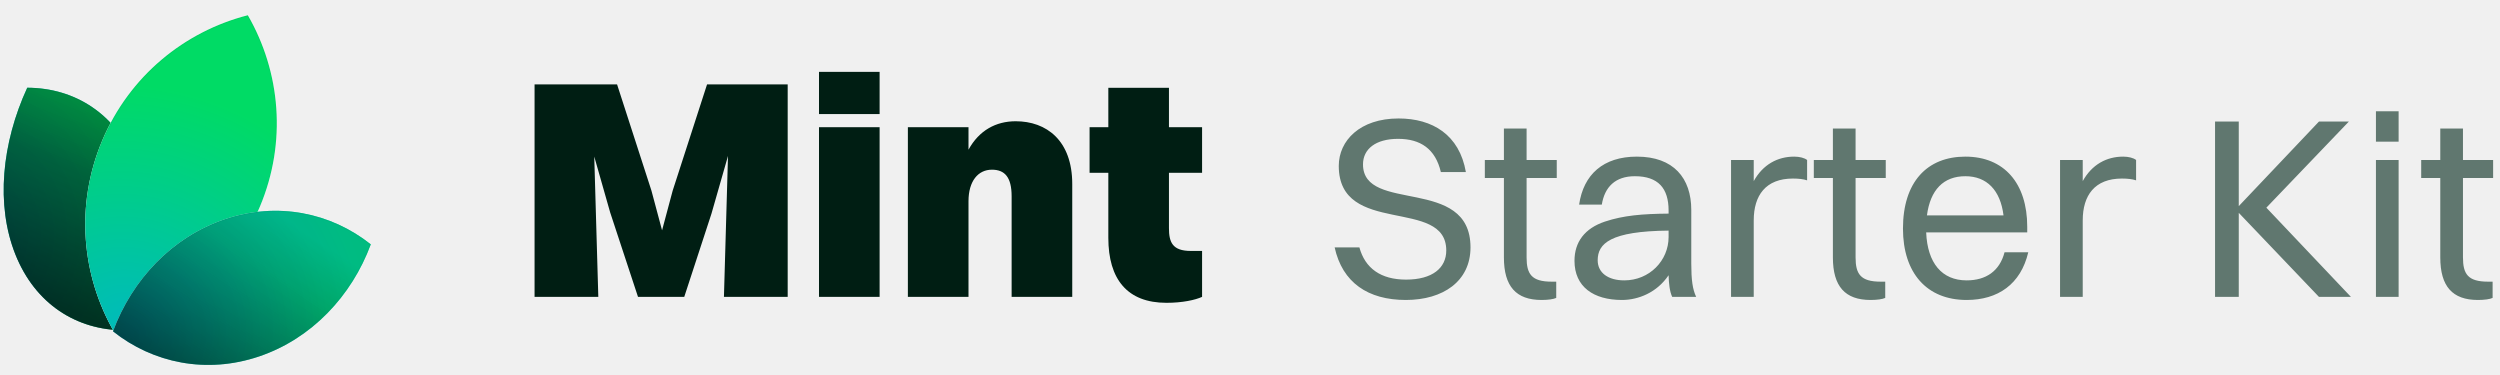
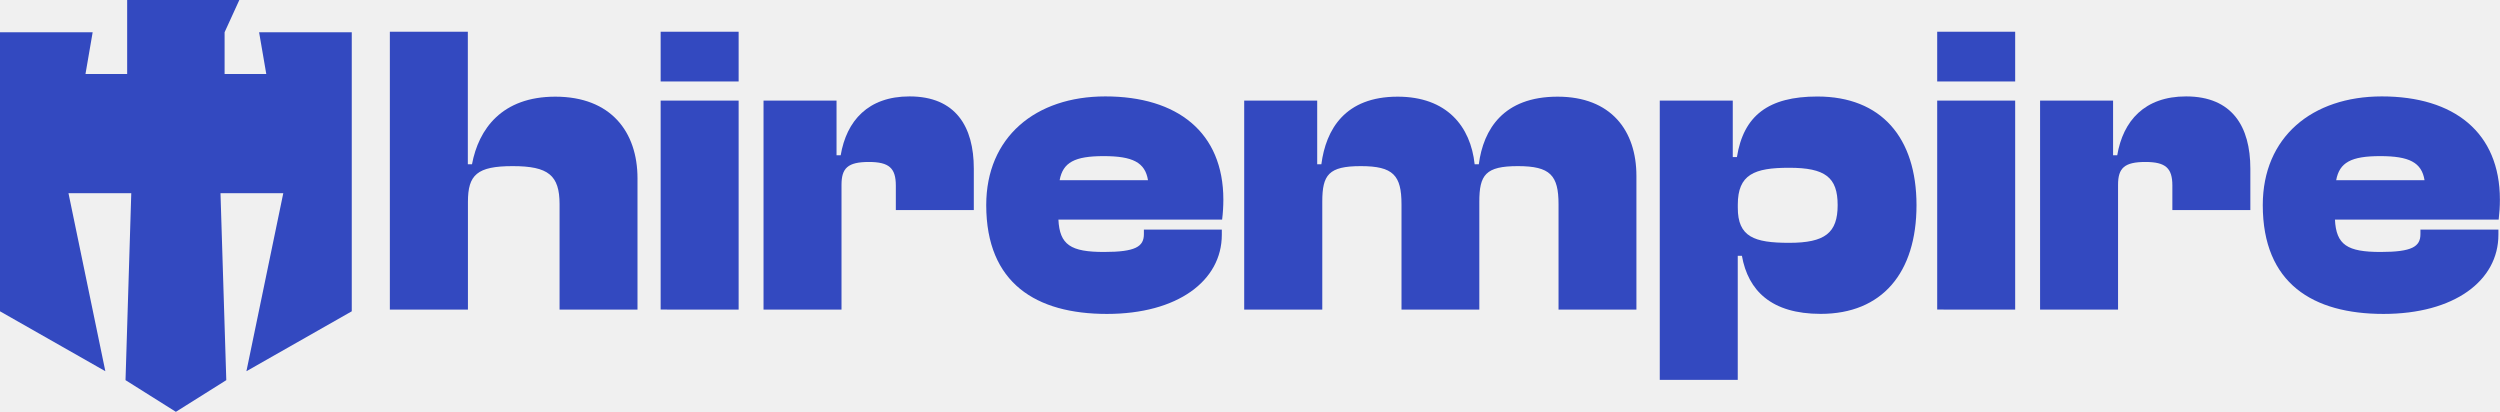
- <svg xmlns="http://www.w3.org/2000/svg" width="160" height="24" viewBox="0 0 160 24" fill="none">
-   <path d="M7.953 21.139C4.896 21.13 2.255 19.458 0.987 16.29C-0.28 13.121 0.109 9.163 1.744 5.615C4.801 5.624 7.442 7.296 8.71 10.465C9.977 13.633 9.588 17.591 7.953 21.139Z" fill="white" />
-   <path d="M7.953 21.139C4.896 21.13 2.255 19.458 0.987 16.29C-0.28 13.121 0.109 9.163 1.744 5.615C4.801 5.624 7.442 7.296 8.71 10.465C9.977 13.633 9.588 17.591 7.953 21.139Z" fill="url(#paint0_radial_115_86)" />
-   <path d="M7.953 21.139C4.896 21.13 2.255 19.458 0.987 16.29C-0.28 13.121 0.109 9.163 1.744 5.615C4.801 5.624 7.442 7.296 8.71 10.465C9.977 13.633 9.588 17.591 7.953 21.139Z" fill="black" fill-opacity="0.5" style="mix-blend-mode:hard-light" />
-   <path d="M7.953 21.139C4.896 21.13 2.255 19.458 0.987 16.29C-0.28 13.121 0.109 9.163 1.744 5.615C4.801 5.624 7.442 7.296 8.71 10.465C9.977 13.633 9.588 17.591 7.953 21.139Z" fill="url(#paint1_linear_115_86)" fill-opacity="0.5" style="mix-blend-mode:hard-light" />
-   <path d="M7.935 21.111C4.897 21.096 2.274 19.431 1.013 16.279C-0.248 13.124 0.136 9.182 1.762 5.643C4.8 5.659 7.423 7.324 8.684 10.476C9.945 13.63 9.561 17.572 7.935 21.111Z" stroke="url(#paint2_linear_115_86)" stroke-opacity="0.05" stroke-width="0.056" />
-   <path d="M7.31 21.257C11.354 20.221 14.884 17.375 16.628 13.236C18.373 9.097 17.945 4.587 15.86 0.976C11.816 2.012 8.287 4.858 6.542 8.998C4.797 13.137 5.225 17.646 7.31 21.257Z" fill="white" />
-   <path d="M7.31 21.257C11.354 20.221 14.884 17.375 16.628 13.236C18.373 9.097 17.945 4.587 15.86 0.976C11.816 2.012 8.287 4.858 6.542 8.998C4.797 13.137 5.225 17.646 7.31 21.257Z" fill="url(#paint3_radial_115_86)" />
-   <path d="M16.602 13.225C14.864 17.349 11.351 20.187 7.324 21.225C5.253 17.624 4.829 13.132 6.568 9.009C8.306 4.885 11.819 2.047 15.846 1.009C17.918 4.61 18.341 9.101 16.602 13.225Z" stroke="url(#paint4_linear_115_86)" stroke-opacity="0.05" stroke-width="0.056" />
-   <path d="M7.234 21.207C9.789 23.237 13.21 23.951 16.577 22.814C19.944 21.677 22.506 18.945 23.73 15.638C21.175 13.608 17.754 12.894 14.387 14.031C11.02 15.168 8.458 17.901 7.234 21.207Z" fill="white" />
-   <path d="M7.234 21.207C9.789 23.237 13.21 23.951 16.577 22.814C19.944 21.677 22.506 18.945 23.73 15.638C21.175 13.608 17.754 12.894 14.387 14.031C11.02 15.168 8.458 17.901 7.234 21.207Z" fill="url(#paint5_radial_115_86)" />
-   <path d="M7.234 21.207C9.789 23.237 13.21 23.951 16.577 22.814C19.944 21.677 22.506 18.945 23.73 15.638C21.175 13.608 17.754 12.894 14.387 14.031C11.02 15.168 8.458 17.901 7.234 21.207Z" fill="black" fill-opacity="0.2" style="mix-blend-mode:hard-light" />
-   <path d="M7.234 21.207C9.789 23.237 13.21 23.951 16.577 22.814C19.944 21.677 22.506 18.945 23.73 15.638C21.175 13.608 17.754 12.894 14.387 14.031C11.02 15.168 8.458 17.901 7.234 21.207Z" fill="url(#paint6_linear_115_86)" fill-opacity="0.5" style="mix-blend-mode:hard-light" />
-   <path d="M16.568 22.787C13.218 23.918 9.814 23.212 7.267 21.198C8.492 17.907 11.044 15.189 14.396 14.058C17.747 12.927 21.15 13.633 23.697 15.648C22.472 18.938 19.92 21.656 16.568 22.787Z" stroke="url(#paint7_linear_115_86)" stroke-opacity="0.05" stroke-width="0.056" />
-   <path d="M34.212 19V5.4H39.492L41.692 12.2L42.372 14.74L43.052 12.2L45.252 5.4H50.412V19H46.332L46.592 9.98L45.532 13.68L43.792 19H40.832L39.052 13.6L38.032 10.02L38.292 19H34.212ZM52.416 7.3V4.6H56.295V7.3H52.416ZM52.416 19V8.14H56.295V19H52.416ZM58.104 19V8.14H61.984V9.58C62.664 8.34 63.744 7.76 65.004 7.76C66.964 7.76 68.624 8.98 68.624 11.78V19H64.744V12.56C64.744 11.34 64.304 10.86 63.484 10.86C62.604 10.86 61.984 11.58 61.984 12.88V19H58.104ZM70.933 15.22V11.06H69.733V8.14H70.933V5.62H74.813V8.14H76.933V11.06H74.813V14.6C74.813 15.5 75.033 16.06 76.213 16.06H76.933V19C76.493 19.2 75.673 19.38 74.653 19.38C72.153 19.38 70.933 17.88 70.933 15.22Z" fill="#001E13" />
-   <path d="M87.232 10.519C87.232 13.687 94.112 11.229 94.112 15.832C94.112 17.994 92.364 19.198 89.971 19.198C87.562 19.198 85.912 18.093 85.417 15.832H87.001C87.364 17.169 88.371 17.895 89.987 17.895C91.671 17.895 92.561 17.152 92.561 16.03C92.561 12.598 85.681 15.155 85.681 10.618C85.681 9.001 87.034 7.582 89.509 7.582C91.671 7.582 93.403 8.621 93.816 11.014H92.215C91.868 9.529 90.912 8.886 89.476 8.886C88.057 8.886 87.232 9.529 87.232 10.519ZM96.25 16.476V11.393H95.029V10.239H96.25V8.226H97.702V10.239H99.632V11.393H97.702V16.476C97.702 17.532 98.015 18.026 99.302 18.026H99.599V19.066C99.434 19.148 99.071 19.198 98.659 19.198C97.025 19.198 96.25 18.323 96.25 16.476ZM102.516 13.093H101.064C101.345 11.162 102.615 10.024 104.76 10.024C107.103 10.024 108.242 11.393 108.242 13.44V16.888C108.242 17.895 108.324 18.521 108.555 19H107.021C106.856 18.654 106.806 18.142 106.79 17.614C106.047 18.72 104.859 19.198 103.803 19.198C101.988 19.198 100.767 18.357 100.767 16.69C100.767 15.486 101.427 14.611 102.714 14.182C103.902 13.786 105.107 13.687 106.79 13.671V13.473C106.79 12.053 106.13 11.278 104.628 11.278C103.374 11.278 102.698 11.971 102.516 13.093ZM102.252 16.657C102.252 17.465 102.929 17.944 103.952 17.944C105.569 17.944 106.79 16.674 106.79 15.172V14.759C103.061 14.793 102.252 15.585 102.252 16.657ZM110.787 19V10.239H112.239V11.591C112.833 10.519 113.774 10.024 114.83 10.024C115.176 10.024 115.49 10.107 115.655 10.239V11.542C115.407 11.46 115.094 11.427 114.747 11.427C112.998 11.427 112.239 12.515 112.239 14.1V19H110.787ZM117.305 16.476V11.393H116.084V10.239H117.305V8.226H118.757V10.239H120.688V11.393H118.757V16.476C118.757 17.532 119.071 18.026 120.358 18.026H120.655V19.066C120.49 19.148 120.127 19.198 119.714 19.198C118.081 19.198 117.305 18.323 117.305 16.476ZM129.809 16.145C129.33 18.192 127.862 19.198 125.865 19.198C123.324 19.198 121.79 17.482 121.79 14.627C121.79 11.658 123.324 10.024 125.783 10.024C128.258 10.024 129.743 11.723 129.743 14.512V14.875H123.275C123.357 16.838 124.281 17.944 125.865 17.944C127.103 17.944 127.977 17.35 128.291 16.145H129.809ZM125.783 11.278C124.38 11.278 123.539 12.152 123.324 13.786H128.225C128.027 12.169 127.152 11.278 125.783 11.278ZM131.843 19V10.239H133.295V11.591C133.889 10.519 134.829 10.024 135.885 10.024C136.232 10.024 136.545 10.107 136.71 10.239V11.542C136.463 11.46 136.149 11.427 135.803 11.427C134.054 11.427 133.295 12.515 133.295 14.1V19H131.843ZM141.763 19V7.78H143.281V13.192L148.413 7.78H150.327L145.047 13.291L150.459 19H148.413L143.281 13.621V19H141.763ZM152.06 9.067V7.12H153.512V9.067H152.06ZM152.06 19V10.239H153.512V19H152.06ZM156.178 16.476V11.393H154.957V10.239H156.178V8.226H157.63V10.239H159.56V11.393H157.63V16.476C157.63 17.532 157.943 18.026 159.23 18.026H159.527V19.066C159.362 19.148 158.999 19.198 158.587 19.198C156.953 19.198 156.178 18.323 156.178 16.476Z" fill="#002719" fill-opacity="0.6" />
+ <svg xmlns="http://www.w3.org/2000/svg" id="Layer_1" data-name="Layer 1" viewBox="0 0 486.98 80.22">
  <defs>
-     <radialGradient id="paint0_radial_115_86" cx="0" cy="0" r="1" gradientUnits="userSpaceOnUse" gradientTransform="translate(-3.00503 15.023) rotate(-10.029) scale(17.9572 17.784)">
-       <stop stop-color="#00B0BB" />
-       <stop offset="1" stop-color="#00DB65" />
-     </radialGradient>
-     <linearGradient id="paint1_linear_115_86" x1="7.39" y1="4.813" x2="1.63" y2="18.689" gradientUnits="userSpaceOnUse">
-       <stop stop-color="#18E299" />
-       <stop offset="1" />
-     </linearGradient>
-     <linearGradient id="paint2_linear_115_86" x1="7.948" y1="8.016" x2="1.761" y2="18.746" gradientUnits="userSpaceOnUse">
-       <stop />
-       <stop offset="1" stop-opacity="0" />
-     </linearGradient>
-     <radialGradient id="paint3_radial_115_86" cx="0" cy="0" r="1" gradientUnits="userSpaceOnUse" gradientTransform="translate(8.11404 20.8822) rotate(-75.7542) scale(21.6246 23.7772)">
-       <stop stop-color="#00BBBB" />
-       <stop offset="0.713" stop-color="#00DB65" />
-     </radialGradient>
-     <linearGradient id="paint4_linear_115_86" x1="7.602" y1="5.871" x2="15.556" y2="16.372" gradientUnits="userSpaceOnUse">
-       <stop />
-       <stop offset="1" stop-opacity="0" />
-     </linearGradient>
-     <radialGradient id="paint5_radial_115_86" cx="0" cy="0" r="1" gradientUnits="userSpaceOnUse" gradientTransform="translate(7.84537 21.5181) rotate(-20.3525) scale(18.5603 17.32)">
-       <stop stop-color="#00B0BB" />
-       <stop offset="1" stop-color="#00DB65" />
-     </radialGradient>
-     <linearGradient id="paint6_linear_115_86" x1="16.808" y1="13.007" x2="10.041" y2="22.994" gradientUnits="userSpaceOnUse">
-       <stop stop-color="#00B1BC" />
-       <stop offset="1" />
-     </linearGradient>
-     <linearGradient id="paint7_linear_115_86" x1="16.808" y1="13.007" x2="14.169" y2="23.841" gradientUnits="userSpaceOnUse">
-       <stop />
-       <stop offset="1" stop-opacity="0" />
-     </linearGradient>
+     <style>.cls-1{fill:#3349c0;}</style>
  </defs>
+   <polygon class="cls-1" points="68.52 6.28 68.52 60.64 48 72.31 55.18 37.64 42.95 37.64 44.08 74.05 34.26 80.22 24.45 74.05 25.57 37.64 13.34 37.64 20.52 72.31 0 60.64 0 6.28 18.05 6.28 16.65 14.42 24.77 14.42 24.77 0 46.62 0 43.75 6.28 43.75 14.42 51.87 14.42 50.47 6.28 68.52 6.28" />
+   <path class="cls-1" d="M75.94,60.31V6.18H91.13V32h.81c1.29-6.87,5.82-13.17,16.24-13.17,10.83,0,16,6.87,16,15.91V60.31H109V39.79c0-5.65-2.18-7.43-9.13-7.43s-8.72,1.7-8.72,6.95v21Z" />
+   <path class="cls-1" d="M128.69,15.87V6.18h15.19v9.69Zm0,44.43V19.59h15.19V60.31Z" />
+   <path class="cls-1" d="M148.73,60.31V19.59h14.22V30.25h.81c1.13-6.71,5.33-11.47,13.41-11.47,9,0,12.52,5.9,12.52,14.06v8.08H174.5V36.15c0-3.39-1.29-4.6-5.25-4.6-4.12,0-5.33,1.21-5.33,4.44V60.31Z" />
+   <path class="cls-1" d="M192.11,39.95c0-13.25,9.61-21.17,23.19-21.17,14.06,0,23,7,23,20.12a32.38,32.38,0,0,1-.24,3.88H206.17c.24,4.93,2.42,6.3,8.89,6.3,6.14,0,7.76-1.05,7.76-3.47v-.89H238v1c0,9-8.64,15.43-22.38,15.43S192.11,55.22,192.11,39.95Zm14.3-4.85h17.21c-.56-3.47-3-4.69-8.64-4.69S207.05,31.63,206.41,35.1Z" />
+   <path class="cls-1" d="M242.36,60.31V19.59h14.22V32h.81c.89-6.79,4.6-13.17,14.86-13.17,9.61,0,14.22,5.82,15,13.17h.81c.89-6.79,4.77-13.17,15.35-13.17,10.42,0,15.35,6.62,15.35,15.43V60.31H303.59V39.79c0-5.65-1.62-7.43-7.92-7.43s-7.51,1.7-7.51,6.95v21H273V39.79c0-5.65-1.62-7.43-7.92-7.43s-7.51,1.7-7.51,6.95v21Z" />
+   <path class="cls-1" d="M323.31,74V19.59h14.22v11h.81c1.29-8.08,6.14-11.79,15.67-11.79,12.44,0,19.31,8,19.31,21.17s-6.71,21.17-18.66,21.17c-9.61,0-14.14-4.52-15.35-11.31h-.81V74ZM348.51,47.3c7,0,9.45-1.94,9.45-7.35s-2.42-7.27-9.45-7.27c-6.79,0-10,1.29-10,7.19v.57C338.49,46.17,341.73,47.3,348.51,47.3Z" />
+   <path class="cls-1" d="M377.35,15.87V6.18h15.19v9.69Zm0,44.43V19.59h15.19V60.31Z" />
+   <path class="cls-1" d="M397.39,60.31V19.59h14.22V30.25h.81c1.13-6.71,5.33-11.47,13.41-11.47,9,0,12.52,5.9,12.52,14.06v8.08H423.16V36.15c0-3.39-1.29-4.6-5.25-4.6-4.12,0-5.33,1.21-5.33,4.44V60.31Z" />
+   <path class="cls-1" d="M440.77,39.95c0-13.25,9.61-21.17,23.19-21.17,14.06,0,23,7,23,20.12a32.38,32.38,0,0,1-.24,3.88H454.83c.24,4.93,2.42,6.3,8.89,6.3,6.14,0,7.76-1.05,7.76-3.47v-.89h15.19v1c0,9-8.64,15.43-22.38,15.43S440.77,55.22,440.77,39.95Zm14.3-4.85h17.21c-.56-3.47-3-4.69-8.64-4.69S455.71,31.63,455.07,35.1Z" />
</svg>
